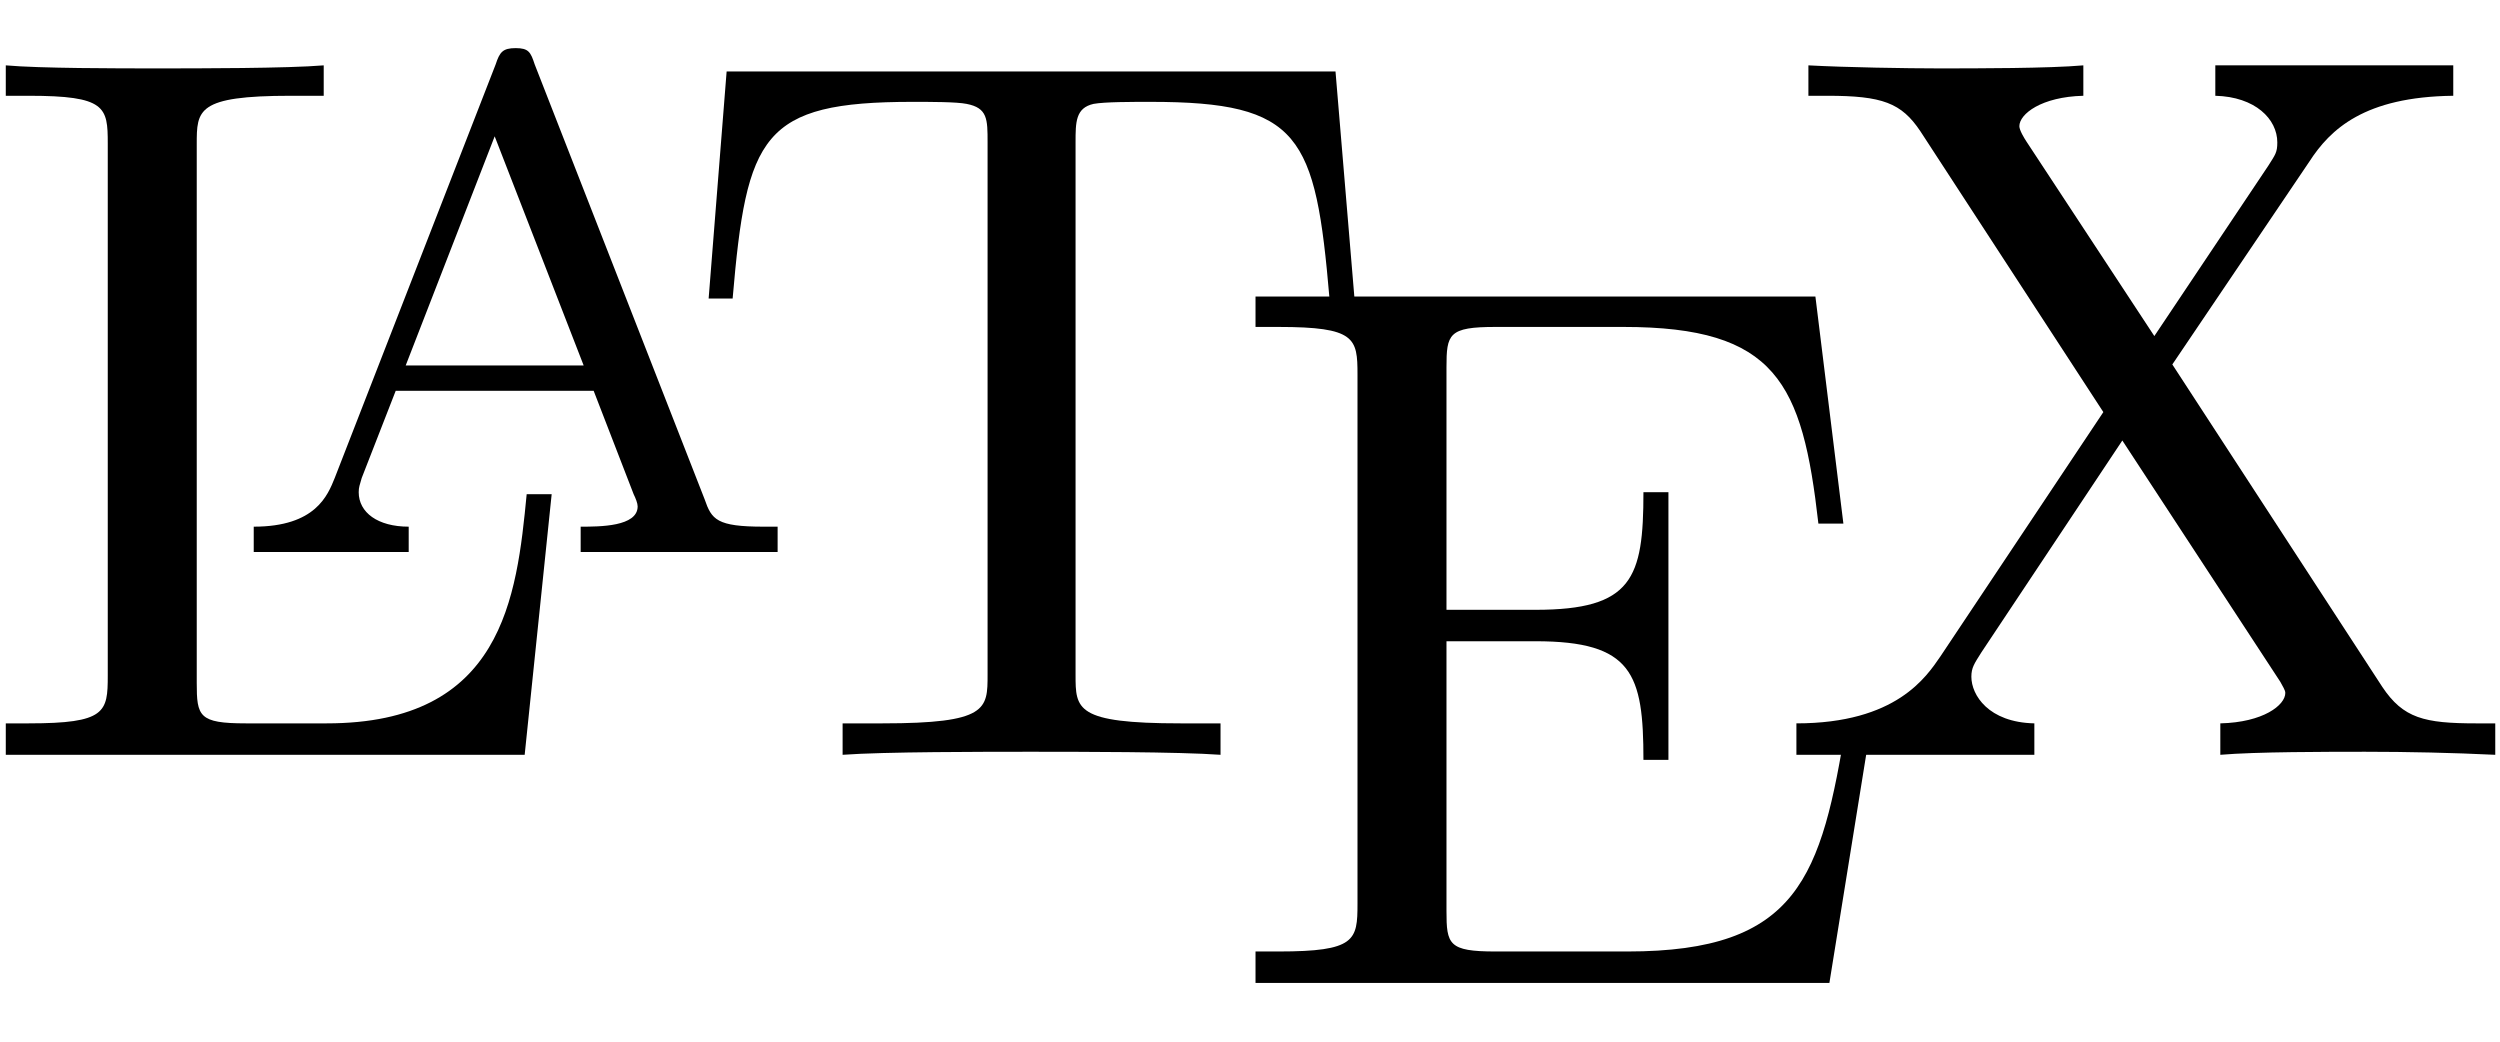
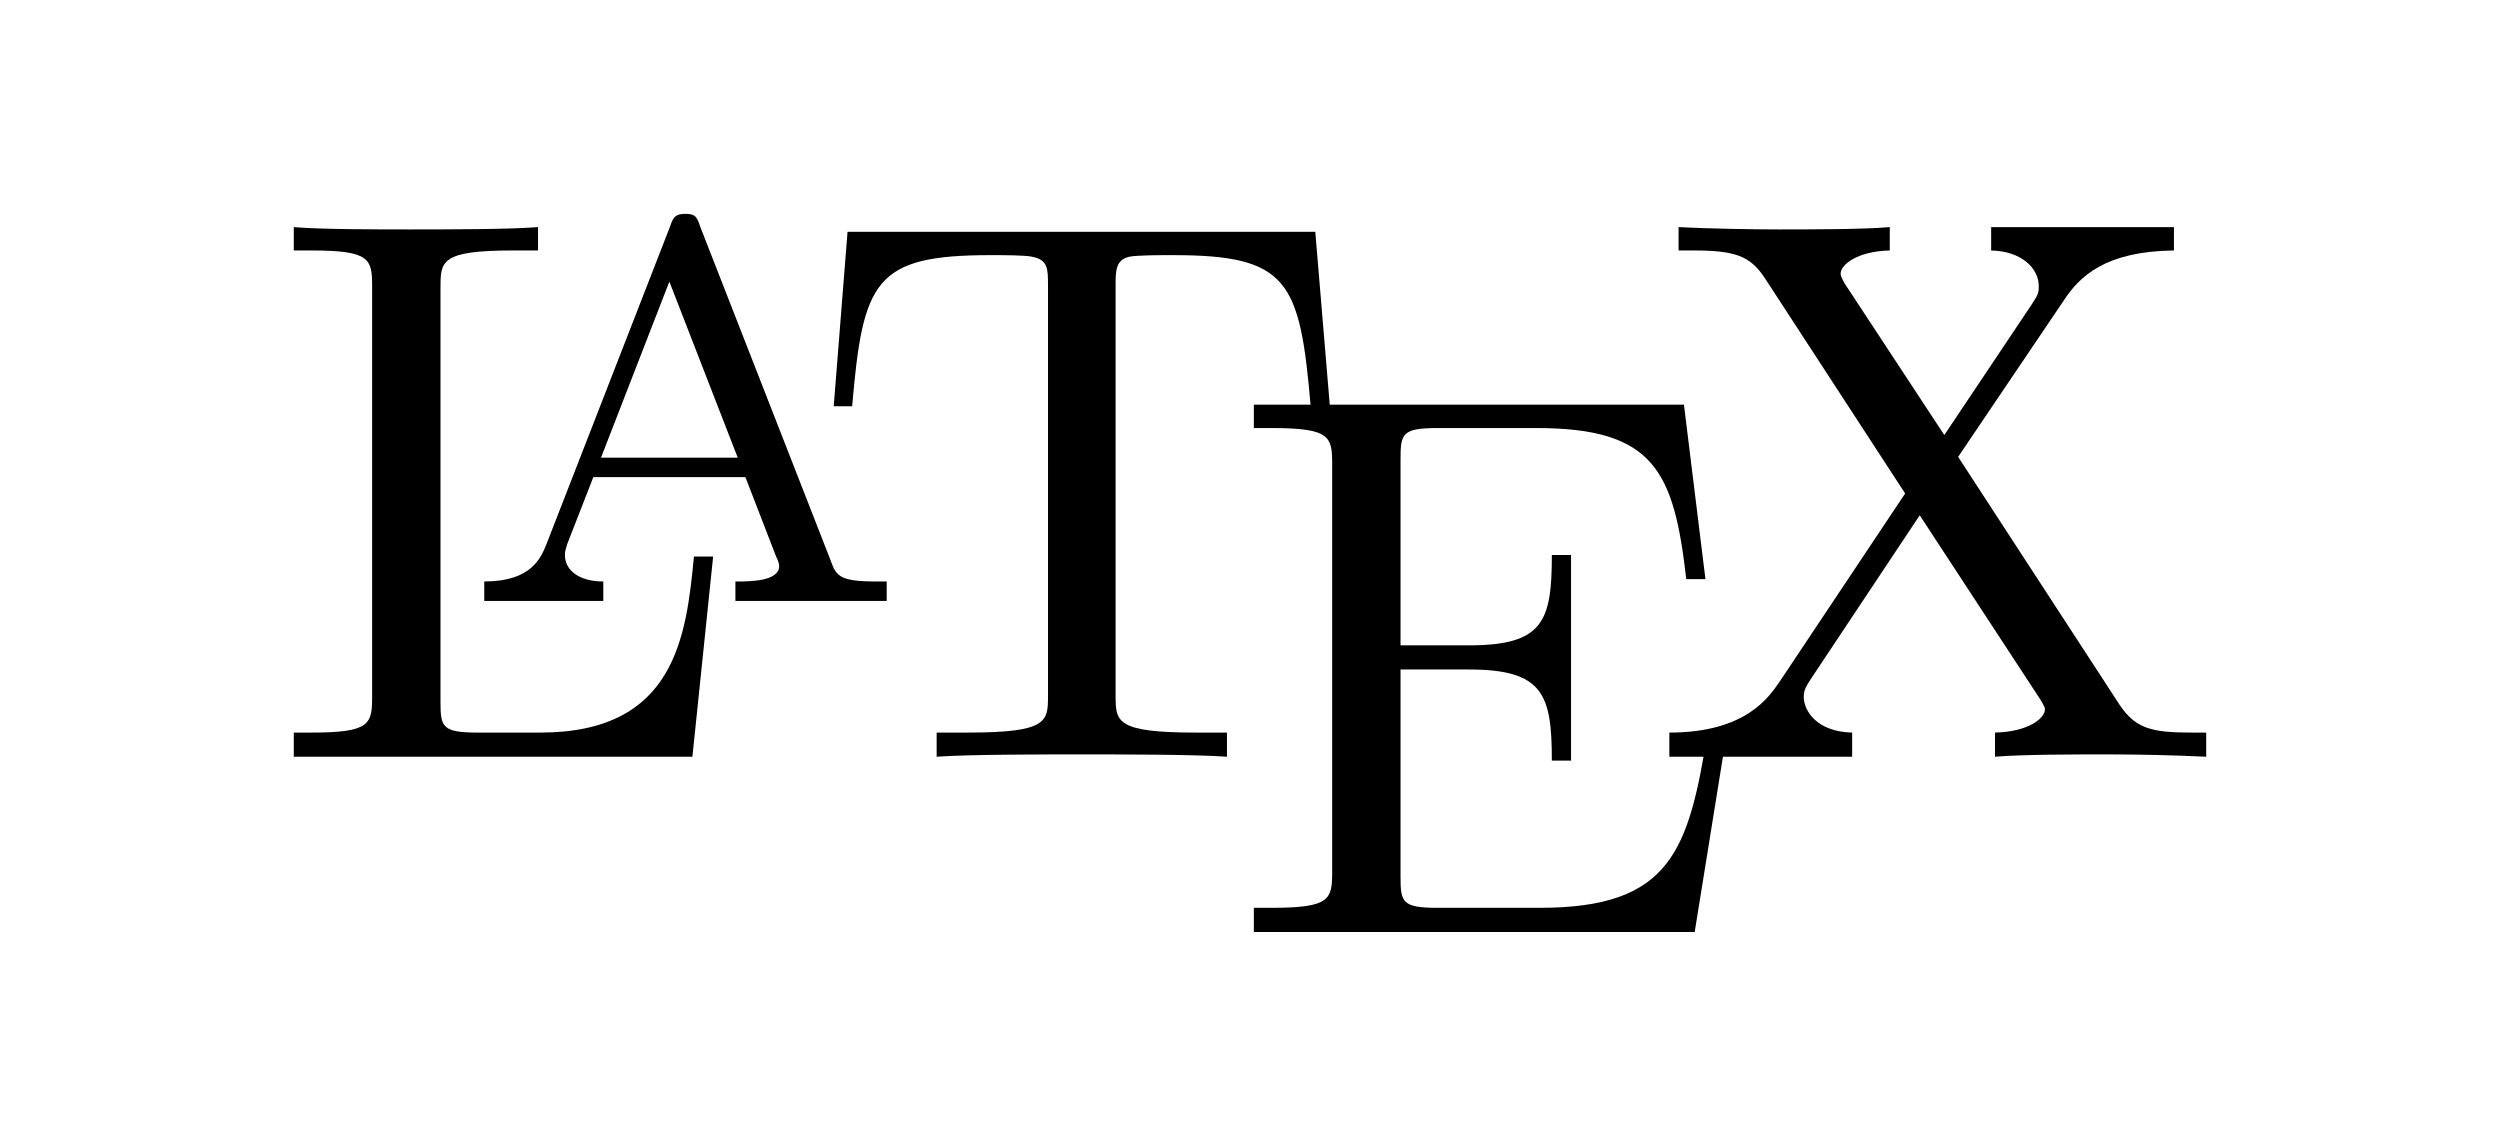
- <svg xmlns="http://www.w3.org/2000/svg" height="500" overflow="scroll" width="1200" version="1.1" id="svg5">
+ <svg xmlns="http://www.w3.org/2000/svg" height="550" overflow="scroll" width="1200" version="1.1" id="svg5">
  <defs id="defs5" />
-   <path d="m 264.801,237.23 h -11.997 c -4.799,49.64 -11.518,109.986 -95.98,109.986 h -38.872 c -22.555,0 -23.515,-3.407 -23.515,-19.466 V 69.332 c 0,-16.547 0,-23.36 45.11,-23.36 h 15.837 V 31.372 c -17.276,1.46 -60.467,1.46 -80.143,1.46 -18.716,0 -56.148,0 -72.465,-1.46 v 14.6 h 11.038 c 36.952,0 37.912,5.353 37.912,22.873 V 324.343 c 0,17.52 -0.96,22.873 -37.912,22.873 H 2.776 v 15.087 H 251.844 Z" id="path1" style="fill:#currentColor;fill-opacity:1;stroke-width:48.327" />
-   <path d="m 256.643,30.885 c -1.92,-5.84 -2.879,-7.787 -9.118,-7.787 -6.239,0 -7.678,1.947 -9.598,7.787 L 160.663,229.443 c -3.359,8.273 -9.118,23.36 -38.872,23.36 v 12.167 h 74.384 v -12.167 c -14.877,0 -23.995,-6.813 -23.995,-16.547 0,-2.433 0.48,-3.407 1.44,-6.813 0,0 16.317,-41.853 16.317,-41.853 h 95.02 l 19.196,49.64 c 0.96,1.947 1.92,4.38 1.92,5.84 0,9.733 -18.236,9.733 -27.354,9.733 v 12.167 h 94.54 v -12.167 h -6.719 c -22.555,0 -24.955,-3.407 -28.314,-13.14 0,0 -81.583,-208.778 -81.583,-208.778 z m -19.196,34.553 42.711,109.986 h -85.422 z" id="path2" style="fill:#currentColor;fill-opacity:1;stroke-width:48.327" />
-   <path d="M 641.041,34.292 H 348.783 c 0,0 -8.638,109.012 -8.638,109.012 h 11.518 c 6.719,-78.353 13.917,-94.413 86.382,-94.413 8.638,0 21.116,0 25.915,0.973 10.078,1.947 10.078,7.3 10.078,18.493 V 323.856 c 0,16.547 0,23.36 -50.389,23.36 h -19.196 v 15.087 c 19.676,-1.46 68.146,-1.46 90.221,-1.46 22.075,0 71.505,0 91.181,1.46 V 347.216 H 566.657 c -50.389,0 -50.389,-6.813 -50.389,-23.36 V 68.358 c 0,-9.733 0,-16.547 8.638,-18.493 5.279,-0.973 18.236,-0.973 27.354,-0.973 71.985,0 79.183,16.06 85.902,94.413 h 11.997 c 0,0 -9.118,-109.012 -9.118,-109.012 z" id="path3" style="fill:#currentColor;fill-opacity:1;stroke-width:48.327" />
-   <path d="m 898.267,346.729 h -11.997 c -11.997,74.459 -23.035,109.986 -105.098,109.986 h -63.347 c -22.555,0 -23.515,-3.407 -23.515,-19.466 V 307.796 h 42.711 c 46.55,0 51.829,15.573 51.829,56.94 h 11.997 V 236.257 H 788.85 c 0,41.366 -5.279,56.453 -51.829,56.453 H 694.31 V 176.397 c 0,-16.06 0.96,-19.467 23.515,-19.467 h 61.427 c 73.424,0 85.902,26.766 93.58,94.413 H 884.83 L 871.393,142.331 H 602.649 v 14.6 h 11.038 c 36.952,0 37.912,5.353 37.912,22.873 v 254.038 c 0,17.52 -0.96,22.873 -37.912,22.873 h -11.038 v 15.087 h 275.462 z" id="path4" style="fill:#currentColor;fill-opacity:1;stroke-width:48.327" />
-   <path d="m 1042.716,174.937 65.746,-97.332 c 10.078,-15.573 26.394,-31.146 69.105,-31.633 V 31.372 H 1063.352 v 14.6 c 19.196,0.487 29.754,11.193 29.754,22.386 0,4.867 -0.96,5.84 -4.319,11.193 0,0 -54.708,81.759 -54.708,81.759 L 972.651,67.872 c -0.96,-1.46 -3.359,-5.353 -3.359,-7.3 0,-5.84 10.558,-14.113 30.713,-14.6 V 31.372 c -16.317,1.46 -51.349,1.46 -69.585,1.46 -14.877,0 -44.631,-0.487 -62.387,-1.46 v 14.6 h 9.118 c 26.394,0 35.512,3.407 44.631,17.033 0,0 87.821,134.806 87.821,134.806 l -78.223,117.286 c -6.719,9.733 -21.116,32.12 -69.105,32.12 v 15.087 h 114.216 v -15.087 c -22.075,-0.487 -30.234,-13.627 -30.234,-22.386 0,-4.38 1.44,-6.327 4.799,-11.68 l 67.666,-101.712 75.824,115.826 c 0.96,1.947 2.4,3.893 2.4,5.353 0,5.84 -10.558,14.113 -31.193,14.6 v 15.087 c 16.797,-1.46 51.829,-1.46 69.585,-1.46 20.156,0 42.231,0.487 62.387,1.46 v -15.087 h -9.118 c -24.955,0 -35.032,-2.433 -45.11,-17.52 0,0 -100.779,-154.759 -100.779,-154.759 z" id="path5" style="fill:#currentColor;fill-opacity:1;stroke-width:48.327" />
+   <g id="g1" transform="matrix(0.7682014,0,0,0.7682014,138.8871,84.90855)" style="fill:#000000;fill-opacity:1">
+     <path d="m 264.801,237.23 h -11.997 c -4.799,49.64 -11.518,109.986 -95.98,109.986 h -38.872 c -22.555,0 -23.515,-3.407 -23.515,-19.466 V 69.332 c 0,-16.547 0,-23.36 45.11,-23.36 h 15.837 V 31.372 c -17.276,1.46 -60.467,1.46 -80.143,1.46 -18.716,0 -56.148,0 -72.465,-1.46 v 14.6 h 11.038 c 36.952,0 37.912,5.353 37.912,22.873 V 324.343 c 0,17.52 -0.96,22.873 -37.912,22.873 H 2.776 v 15.087 H 251.844 Z" id="path1" style="fill:#000000;fill-opacity:1;stroke-width:48.327" />
+     <path d="m 256.643,30.885 c -1.92,-5.84 -2.879,-7.787 -9.118,-7.787 -6.239,0 -7.678,1.947 -9.598,7.787 L 160.663,229.443 c -3.359,8.273 -9.118,23.36 -38.872,23.36 v 12.167 h 74.384 v -12.167 c -14.877,0 -23.995,-6.813 -23.995,-16.547 0,-2.433 0.48,-3.407 1.44,-6.813 0,0 16.317,-41.853 16.317,-41.853 h 95.02 l 19.196,49.64 c 0.96,1.947 1.92,4.38 1.92,5.84 0,9.733 -18.236,9.733 -27.354,9.733 v 12.167 h 94.54 v -12.167 h -6.719 c -22.555,0 -24.955,-3.407 -28.314,-13.14 0,0 -81.583,-208.778 -81.583,-208.778 z m -19.196,34.553 42.711,109.986 h -85.422 z" id="path2" style="fill:#000000;fill-opacity:1;stroke-width:48.327" />
+     <path d="M 641.041,34.292 H 348.783 c 0,0 -8.638,109.012 -8.638,109.012 h 11.518 c 6.719,-78.353 13.917,-94.413 86.382,-94.413 8.638,0 21.116,0 25.915,0.973 10.078,1.947 10.078,7.3 10.078,18.493 V 323.856 c 0,16.547 0,23.36 -50.389,23.36 h -19.196 v 15.087 c 19.676,-1.46 68.146,-1.46 90.221,-1.46 22.075,0 71.505,0 91.181,1.46 V 347.216 H 566.657 c -50.389,0 -50.389,-6.813 -50.389,-23.36 V 68.358 c 0,-9.733 0,-16.547 8.638,-18.493 5.279,-0.973 18.236,-0.973 27.354,-0.973 71.985,0 79.183,16.06 85.902,94.413 h 11.997 c 0,0 -9.118,-109.012 -9.118,-109.012 z" id="path3" style="fill:#000000;fill-opacity:1;stroke-width:48.327" />
+     <path d="m 898.267,346.729 h -11.997 c -11.997,74.459 -23.035,109.986 -105.098,109.986 h -63.347 c -22.555,0 -23.515,-3.407 -23.515,-19.466 V 307.796 h 42.711 c 46.55,0 51.829,15.573 51.829,56.94 h 11.997 V 236.257 H 788.85 c 0,41.366 -5.279,56.453 -51.829,56.453 H 694.31 V 176.397 c 0,-16.06 0.96,-19.467 23.515,-19.467 h 61.427 c 73.424,0 85.902,26.766 93.58,94.413 H 884.83 L 871.393,142.331 H 602.649 v 14.6 h 11.038 c 36.952,0 37.912,5.353 37.912,22.873 v 254.038 c 0,17.52 -0.96,22.873 -37.912,22.873 h -11.038 v 15.087 h 275.462 z" id="path4" style="fill:#000000;fill-opacity:1;stroke-width:48.327" />
+     <path d="m 1042.716,174.937 65.746,-97.332 c 10.078,-15.573 26.394,-31.146 69.105,-31.633 V 31.372 H 1063.352 v 14.6 c 19.196,0.487 29.754,11.193 29.754,22.386 0,4.867 -0.96,5.84 -4.319,11.193 0,0 -54.708,81.759 -54.708,81.759 L 972.651,67.872 c -0.96,-1.46 -3.359,-5.353 -3.359,-7.3 0,-5.84 10.558,-14.113 30.713,-14.6 V 31.372 c -16.317,1.46 -51.349,1.46 -69.585,1.46 -14.877,0 -44.631,-0.487 -62.387,-1.46 v 14.6 h 9.118 c 26.394,0 35.512,3.407 44.631,17.033 0,0 87.821,134.806 87.821,134.806 l -78.223,117.286 c -6.719,9.733 -21.116,32.12 -69.105,32.12 v 15.087 h 114.216 v -15.087 c -22.075,-0.487 -30.234,-13.627 -30.234,-22.386 0,-4.38 1.44,-6.327 4.799,-11.68 l 67.666,-101.712 75.824,115.826 c 0.96,1.947 2.4,3.893 2.4,5.353 0,5.84 -10.558,14.113 -31.193,14.6 v 15.087 c 16.797,-1.46 51.829,-1.46 69.585,-1.46 20.156,0 42.231,0.487 62.387,1.46 v -15.087 h -9.118 c -24.955,0 -35.032,-2.433 -45.11,-17.52 0,0 -100.779,-154.759 -100.779,-154.759 z" id="path5" style="fill:#000000;fill-opacity:1;stroke-width:48.327" />
+   </g>
</svg>
